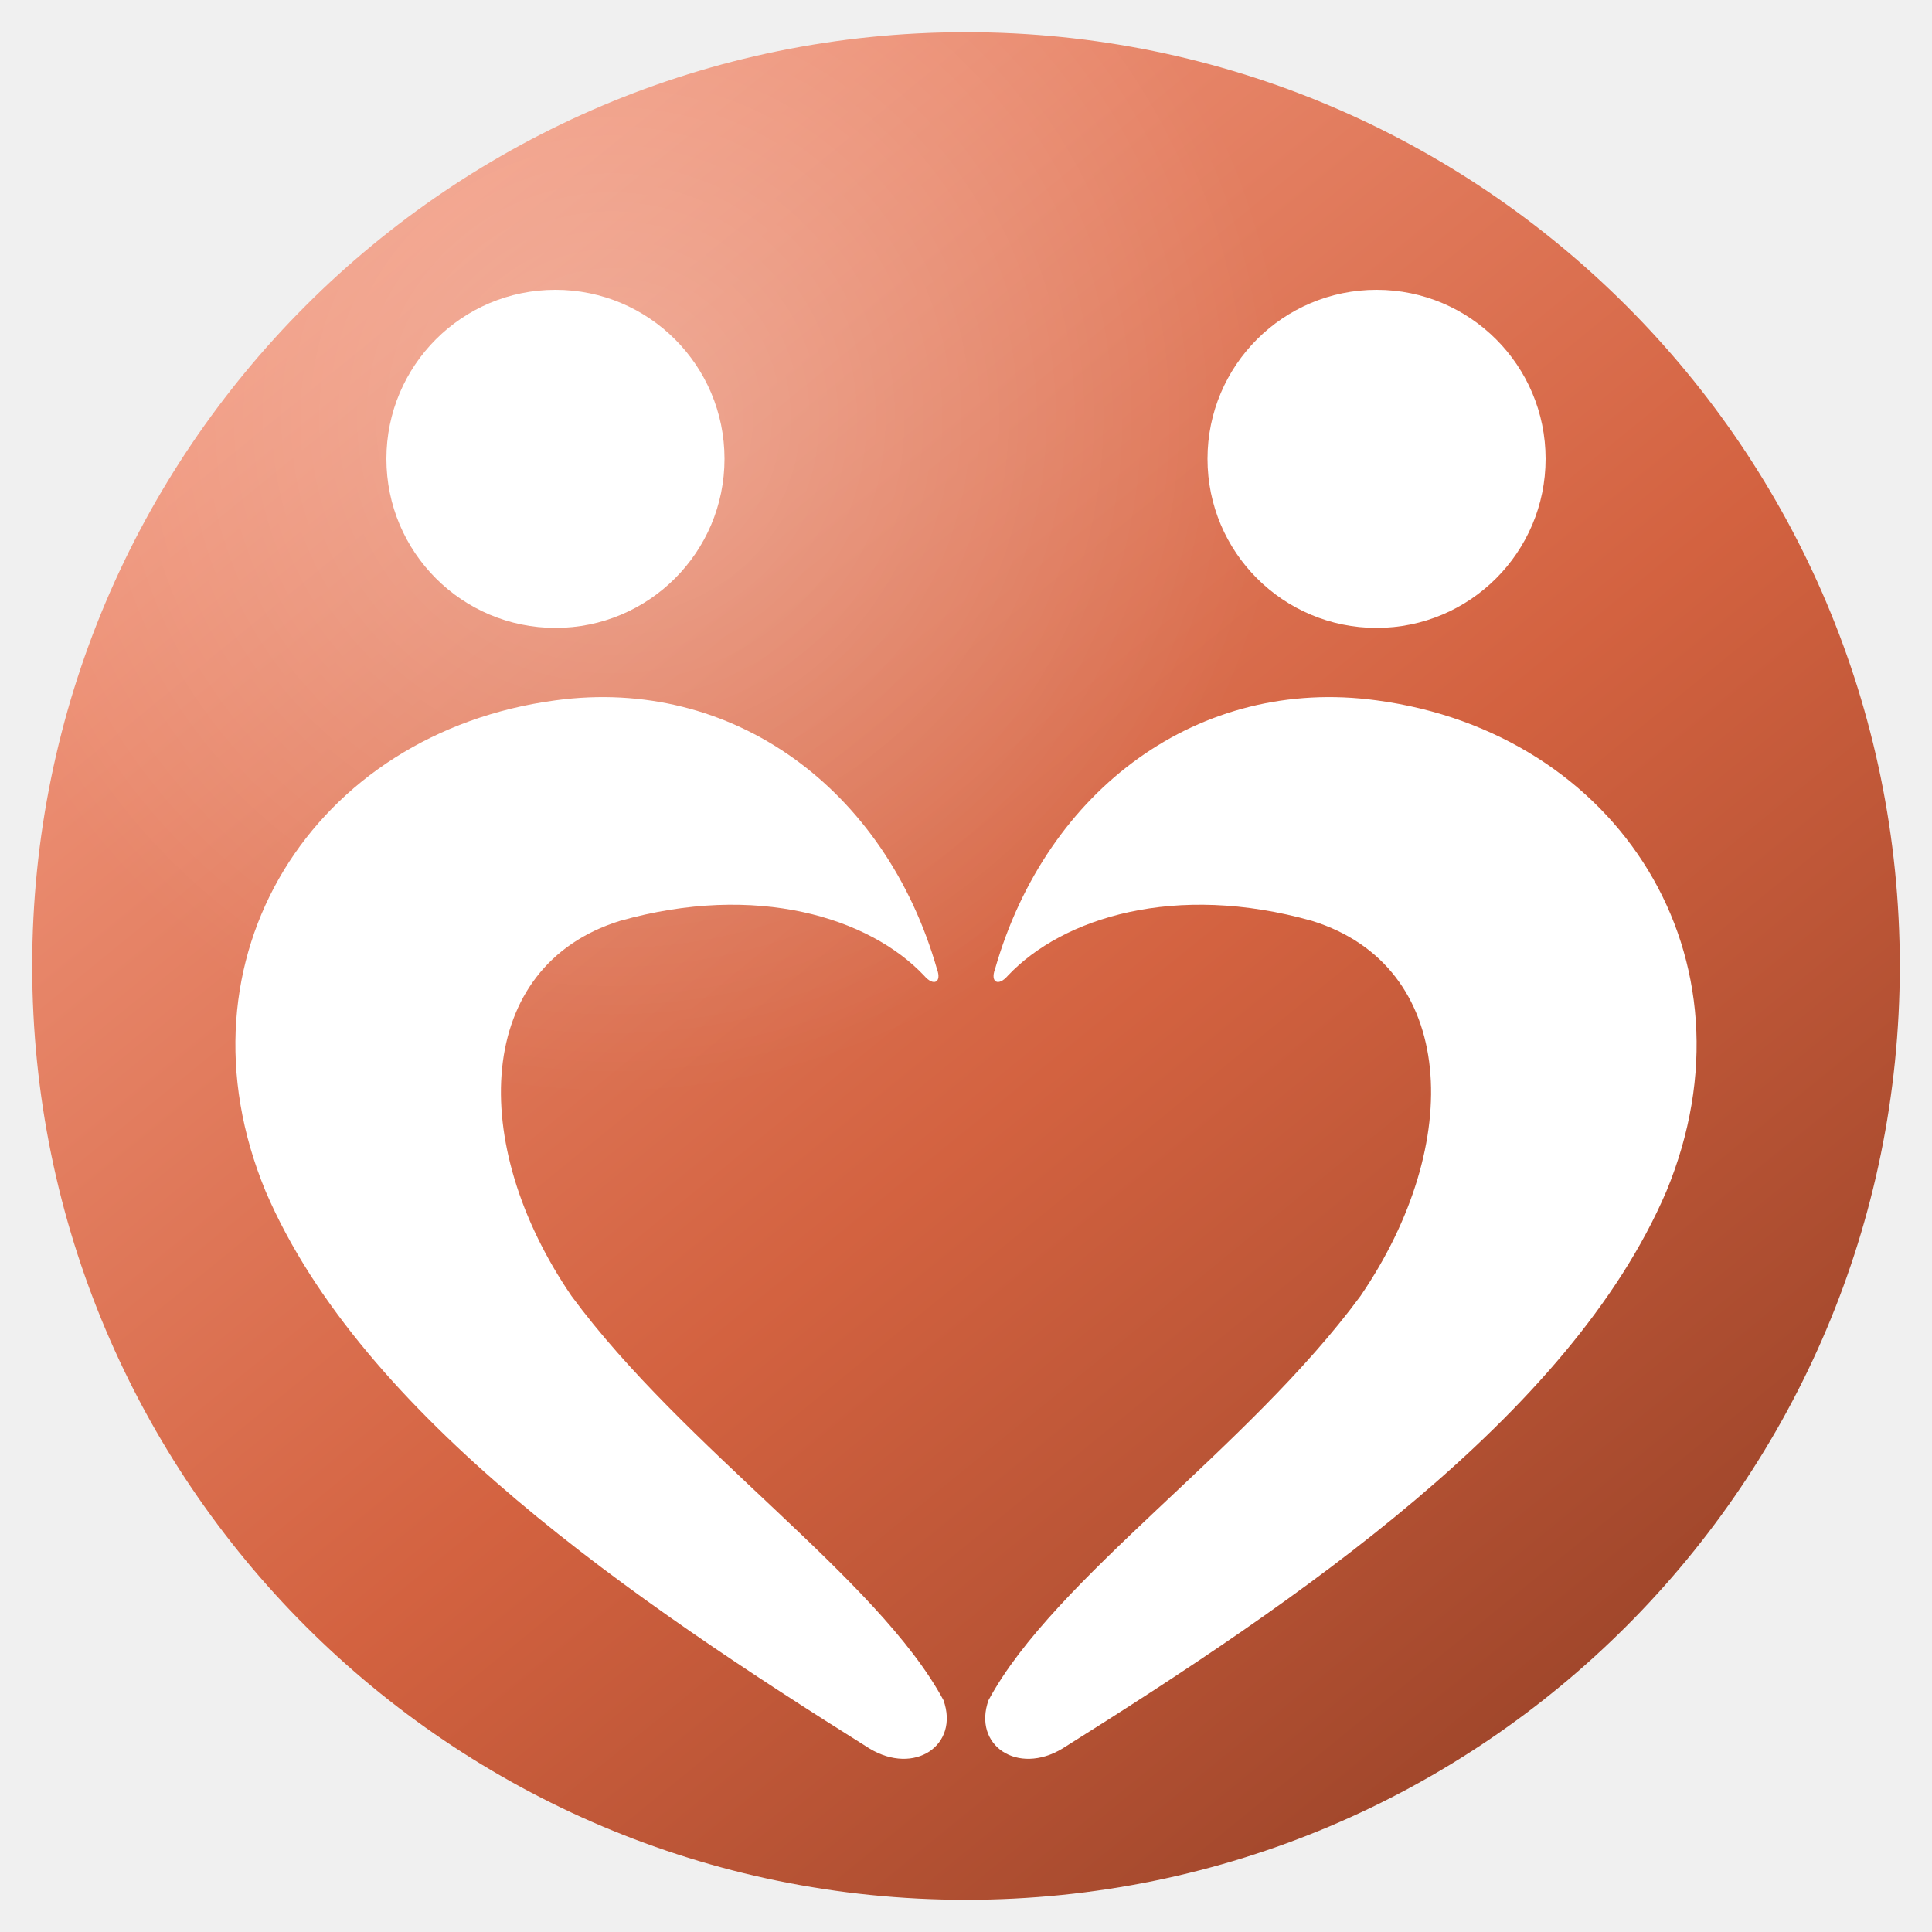
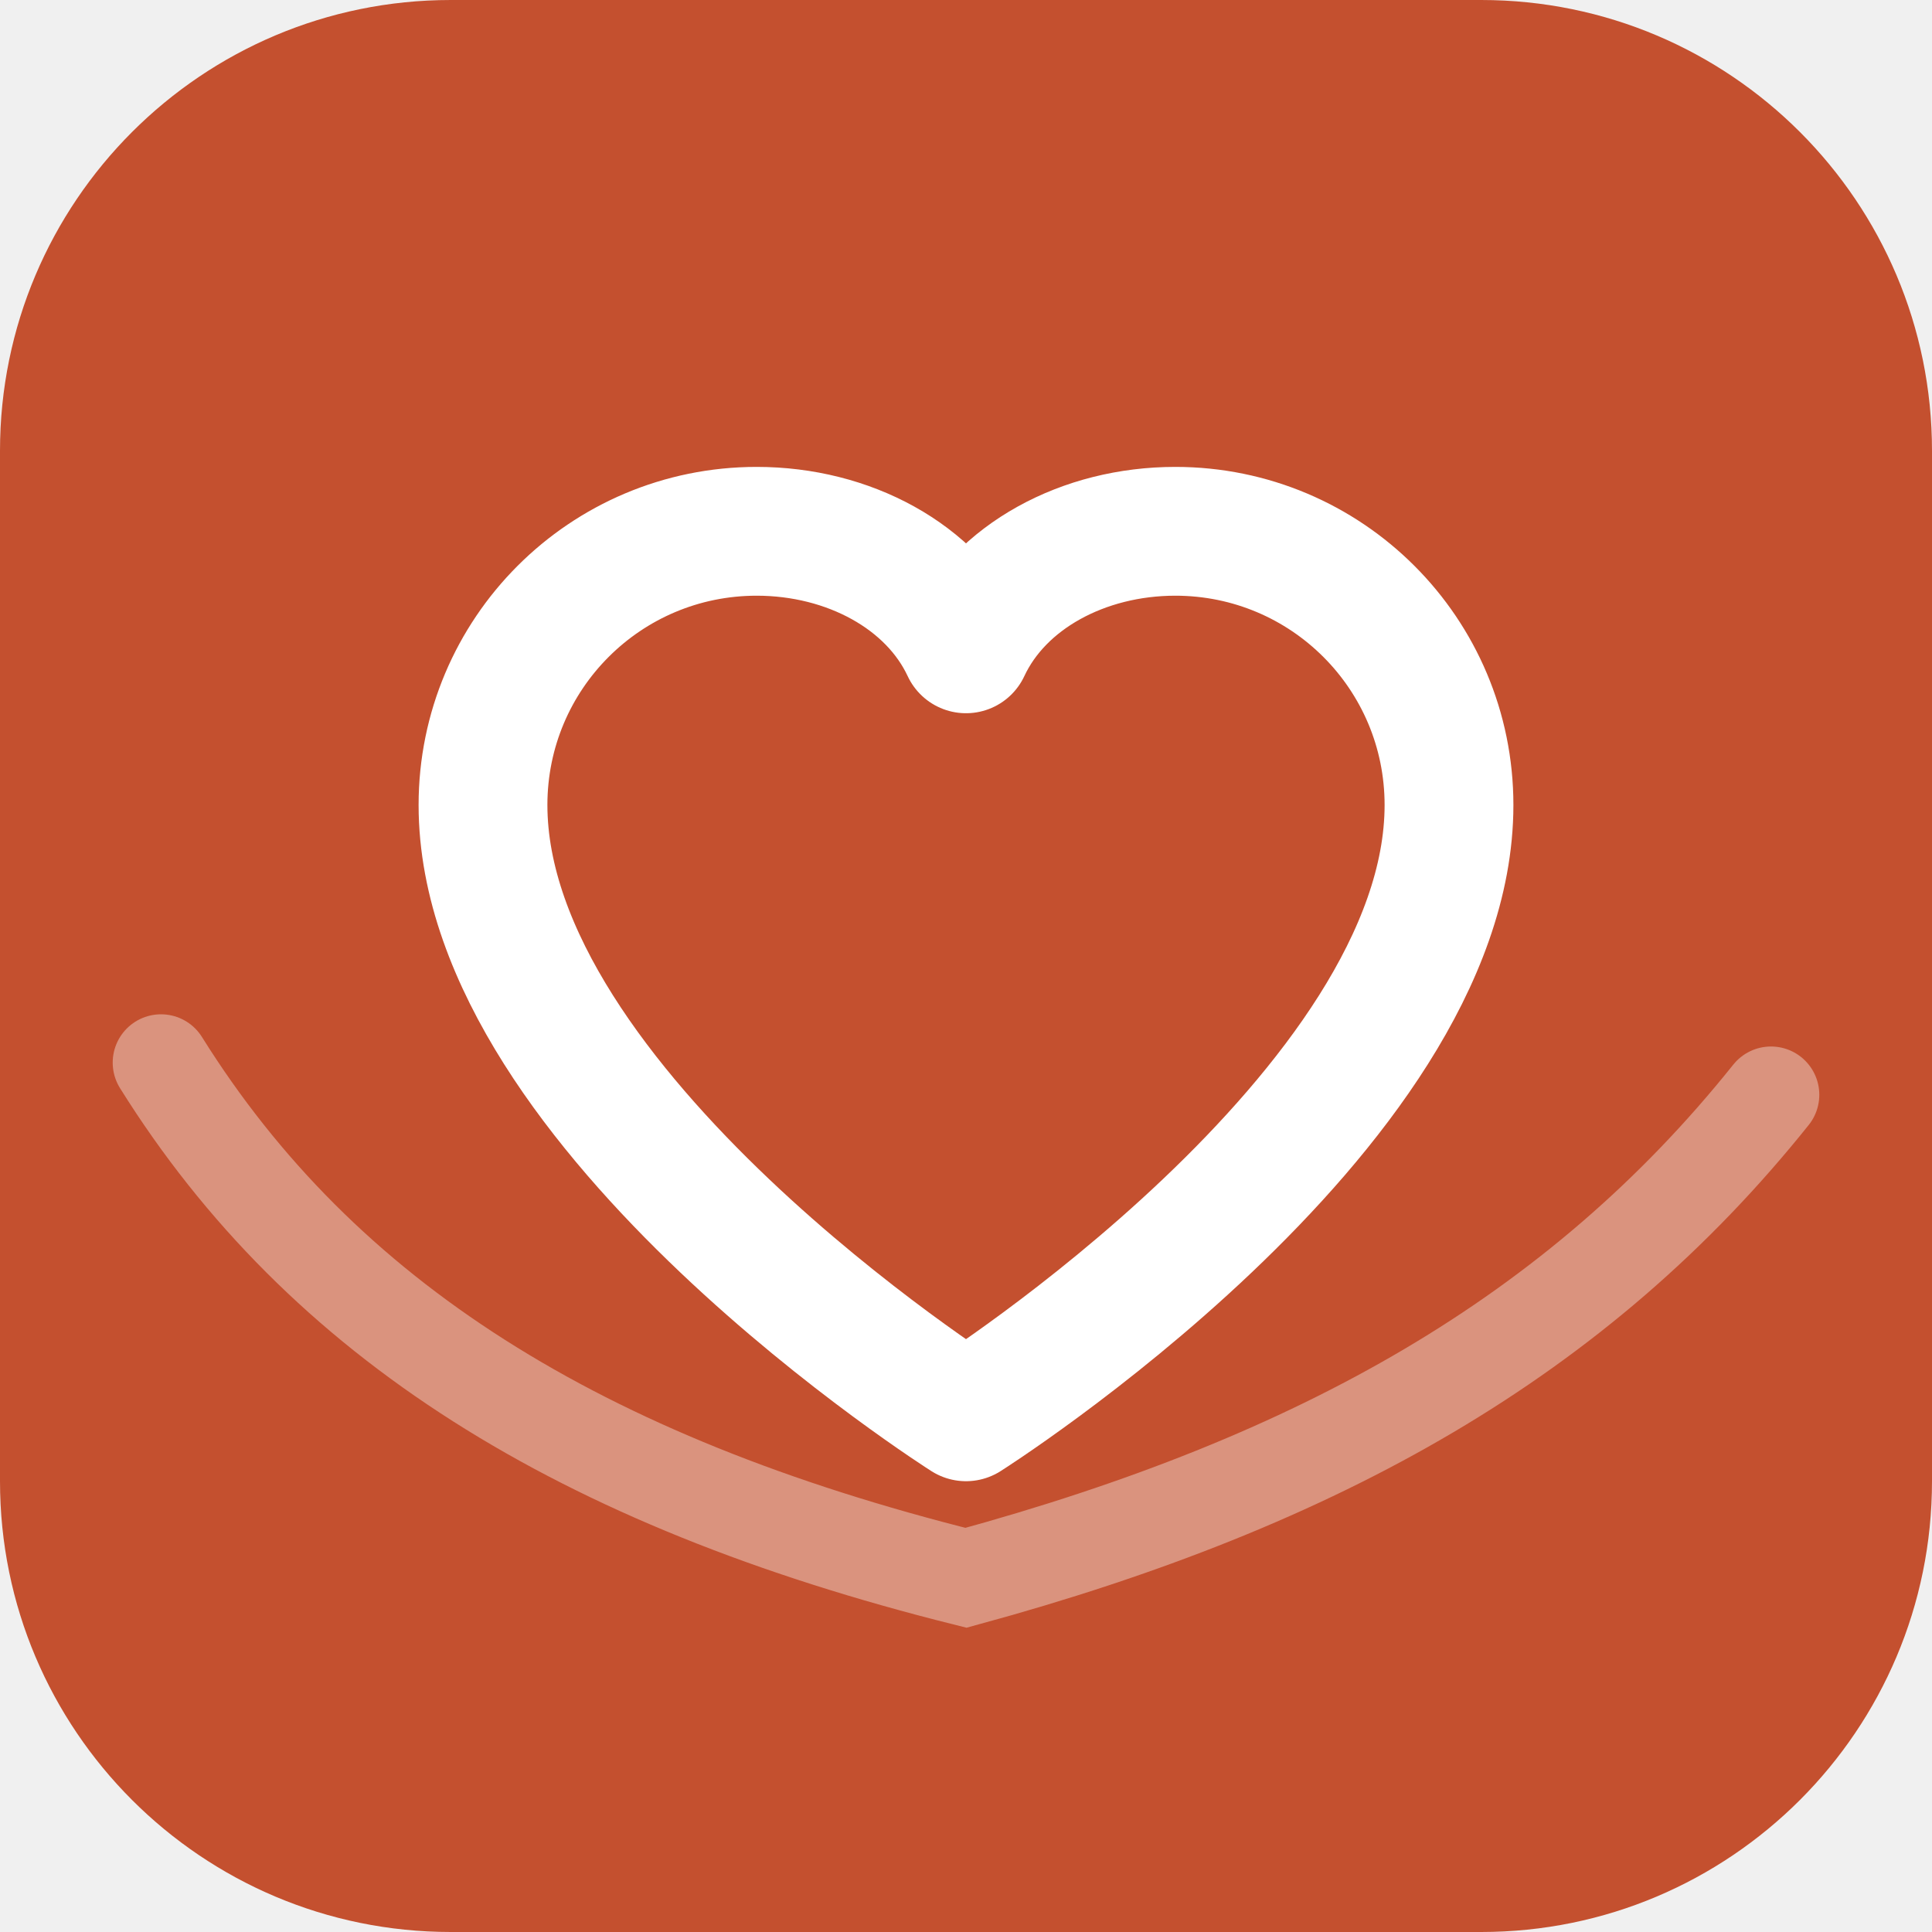
- <svg xmlns="http://www.w3.org/2000/svg" viewBox="0 0 120 120">
-   <defs>
-     <linearGradient id="bg" x1="16" y1="8" x2="104" y2="116" gradientUnits="userSpaceOnUse">
-       <stop offset="0" stop-color="#F59E85" />
-       <stop offset=".55" stop-color="#D36240" />
-       <stop offset="1" stop-color="#944026" />
-     </linearGradient>
-     <radialGradient id="shine" cx="38" cy="26" r="70" gradientUnits="userSpaceOnUse">
-       <stop offset="0" stop-color="#fff" stop-opacity=".28" />
-       <stop offset=".6" stop-color="#fff" stop-opacity="0" />
-     </radialGradient>
-   </defs>
-   <circle cx="60" cy="60" r="58" fill="url(#bg)" />
-   <circle cx="60" cy="60" r="58" fill="url(#shine)" />
-   <circle cx="34.5" cy="28.5" r="10.5" fill="#fff" />
-   <circle cx="85.5" cy="28.5" r="10.5" fill="#fff" />
-   <path d="M58.2 60.2C55 49 45.5 42 34.5 43.5 19.5 45.5 10.5 59.5 16.5 74 22.5 88 39.5 99.5 54 108.6 56.8 110.3 59.6 108.4 58.6 105.6 54.5 98 42.5 90 35.5 80.5 29 71 29.5 60 38.5 57.2 47 54.8 54 57 57.4 60.6 58 61.3 58.5 61 58.2 60.2Z" fill="#fff" />
-   <path d="M 61.8 60.2 C 65 49 74.5 42 85.5 43.5 100.5 45.5 109.5 59.5 103.5 74 97.5 88 80.5 99.5 66 108.6 63.2 110.3 60.4 108.4 61.4 105.6 65.5 98 77.5 90 84.5 80.5 91 71 90.5 60 81.5 57.2 73 54.8 66 57 62.6 60.6 62 61.3 61.5 61 61.8 60.2 Z" fill="#fff" />
+ <svg xmlns="http://www.w3.org/2000/svg" viewBox="0 0 120 120" role="img" aria-label="Baxtlilar">
+   <rect width="120" height="120" rx="28" fill="#C4502F" />
+   <path d="M10 66c10 16 26 26 50 32 22-6 38-15 50-30" fill="none" stroke="#FFFFFF" stroke-opacity=".38" stroke-width="6" stroke-linecap="round" />
+   <path d="M60 88S30 69 30 50c0-9.4 7.6-17 17-17 5.7 0 10.9 2.8 13 7.3C62.1 35.8 67.3 33 73 33c9.4 0 17 7.6 17 17 0 19-30 38-30 38Z" fill="none" stroke="#FFFFFF" stroke-width="8" stroke-linecap="round" stroke-linejoin="round" />
</svg>
